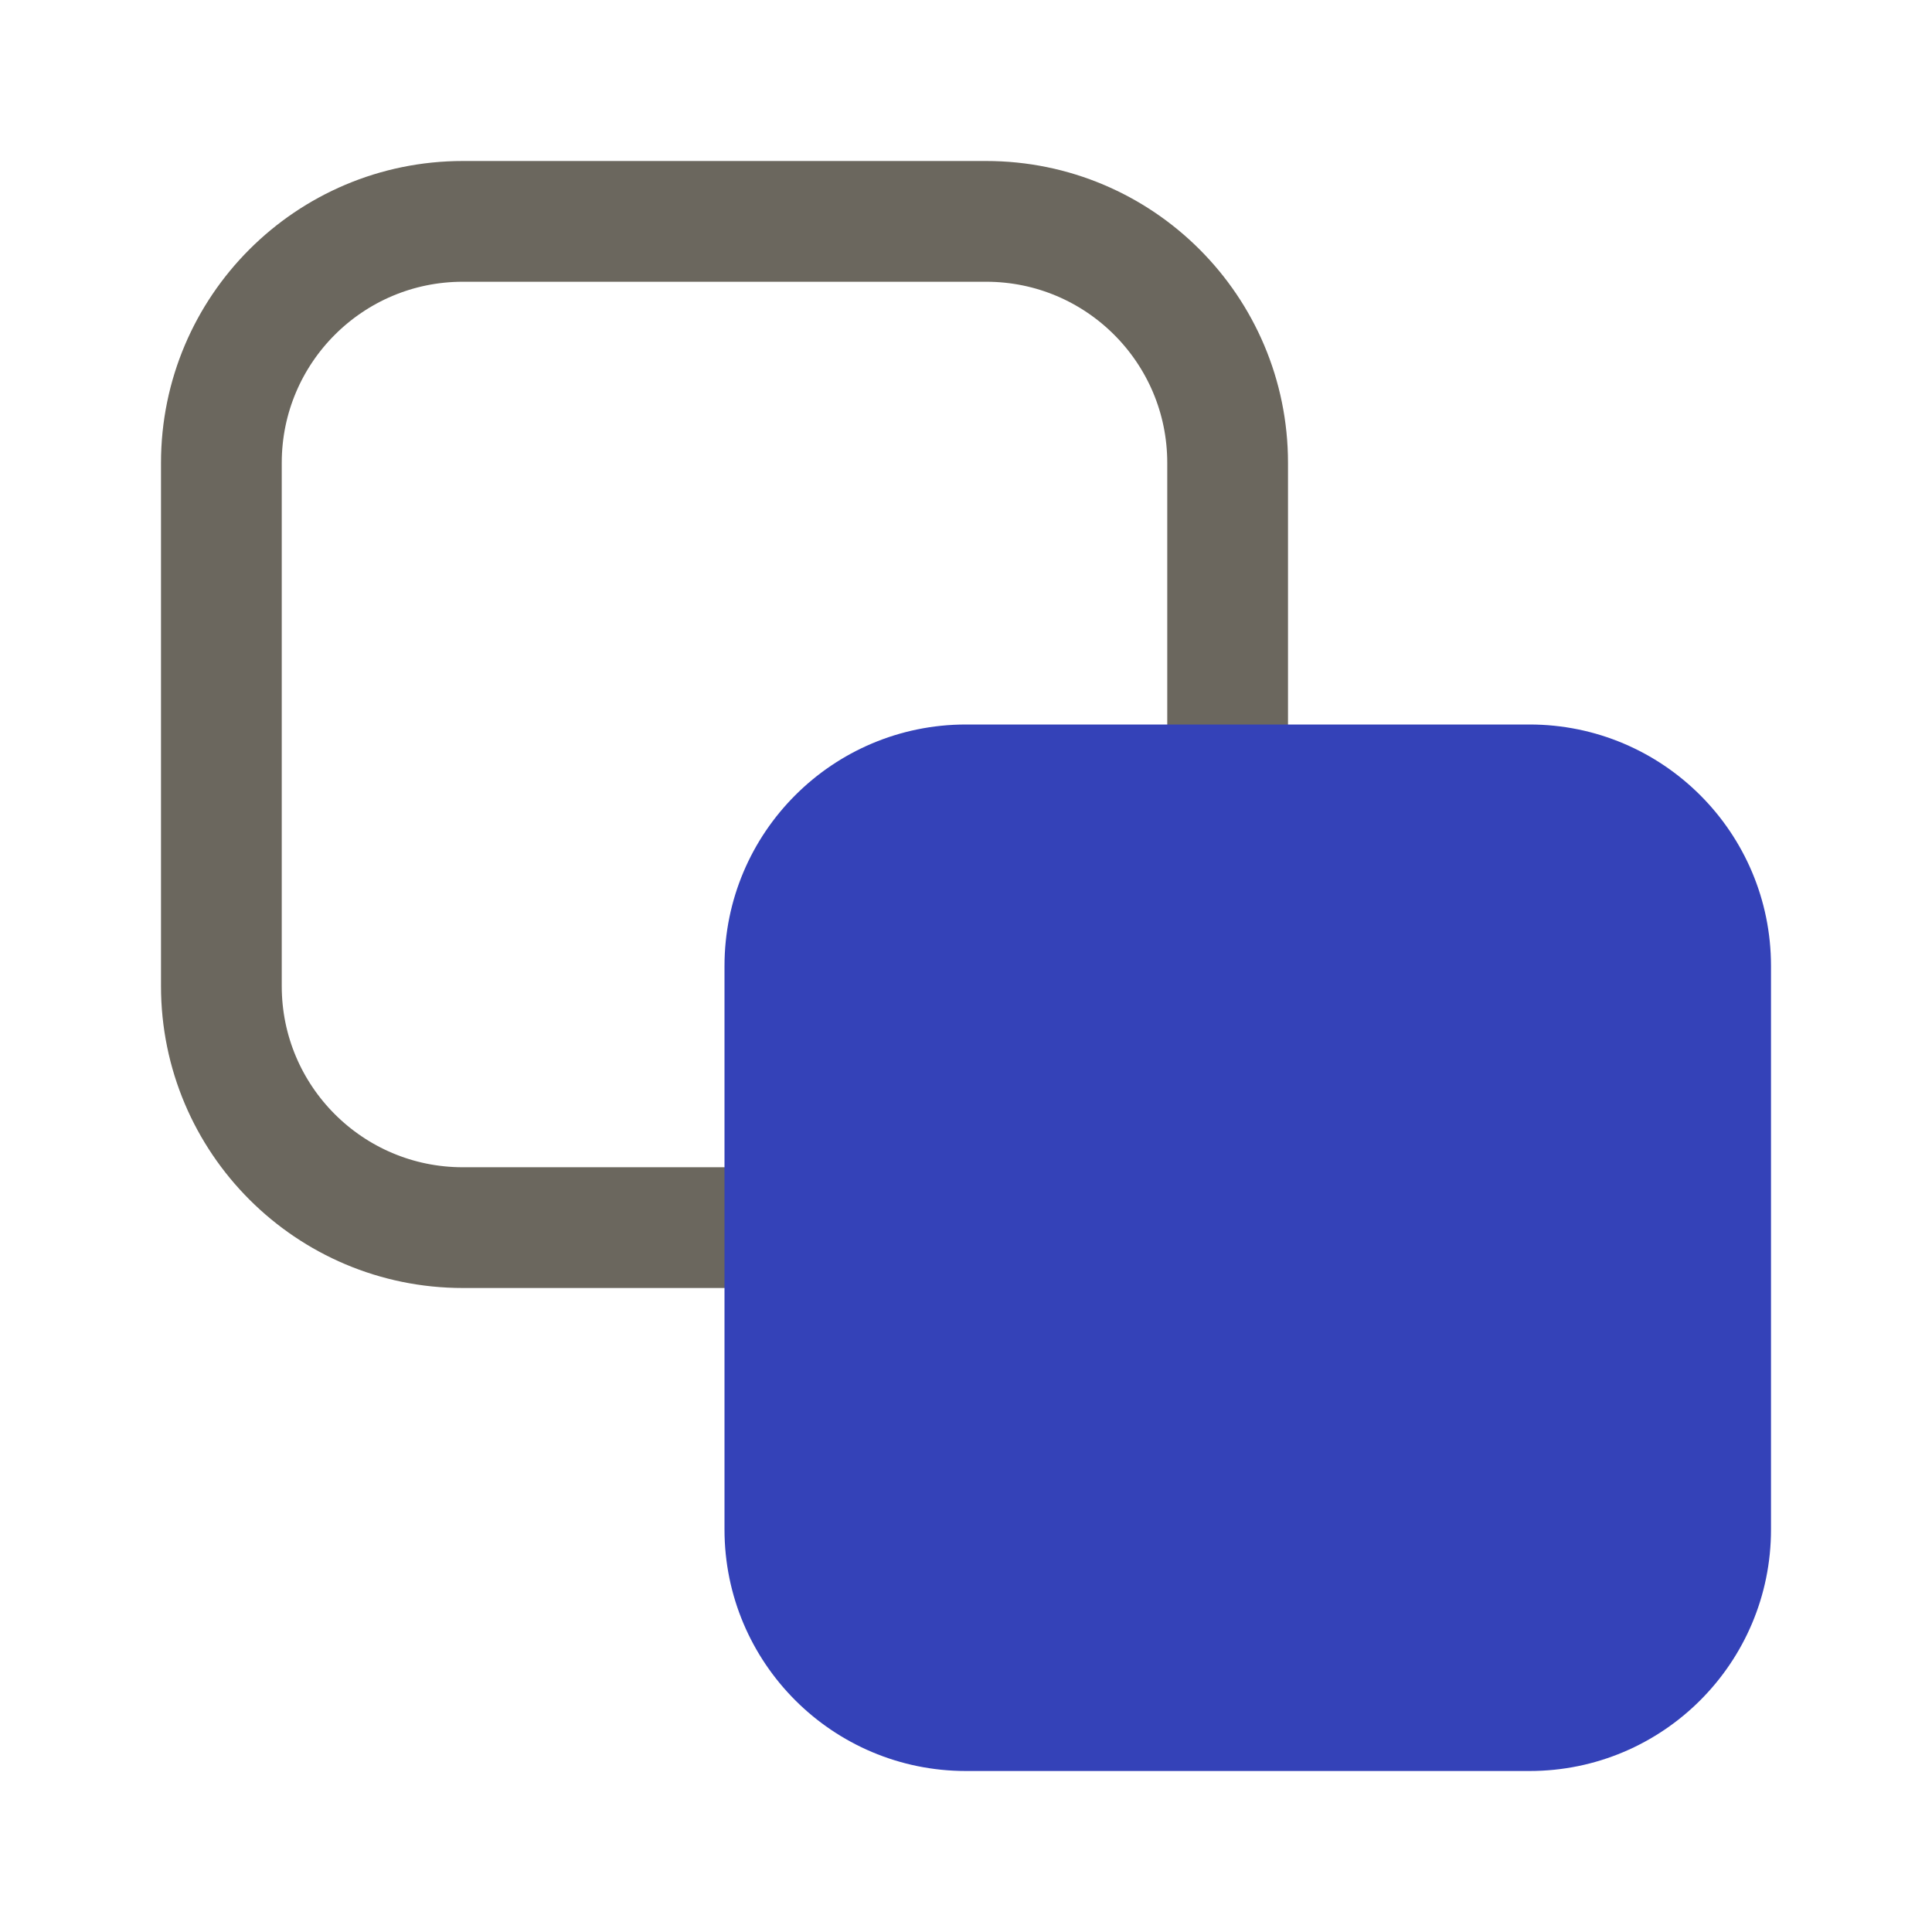
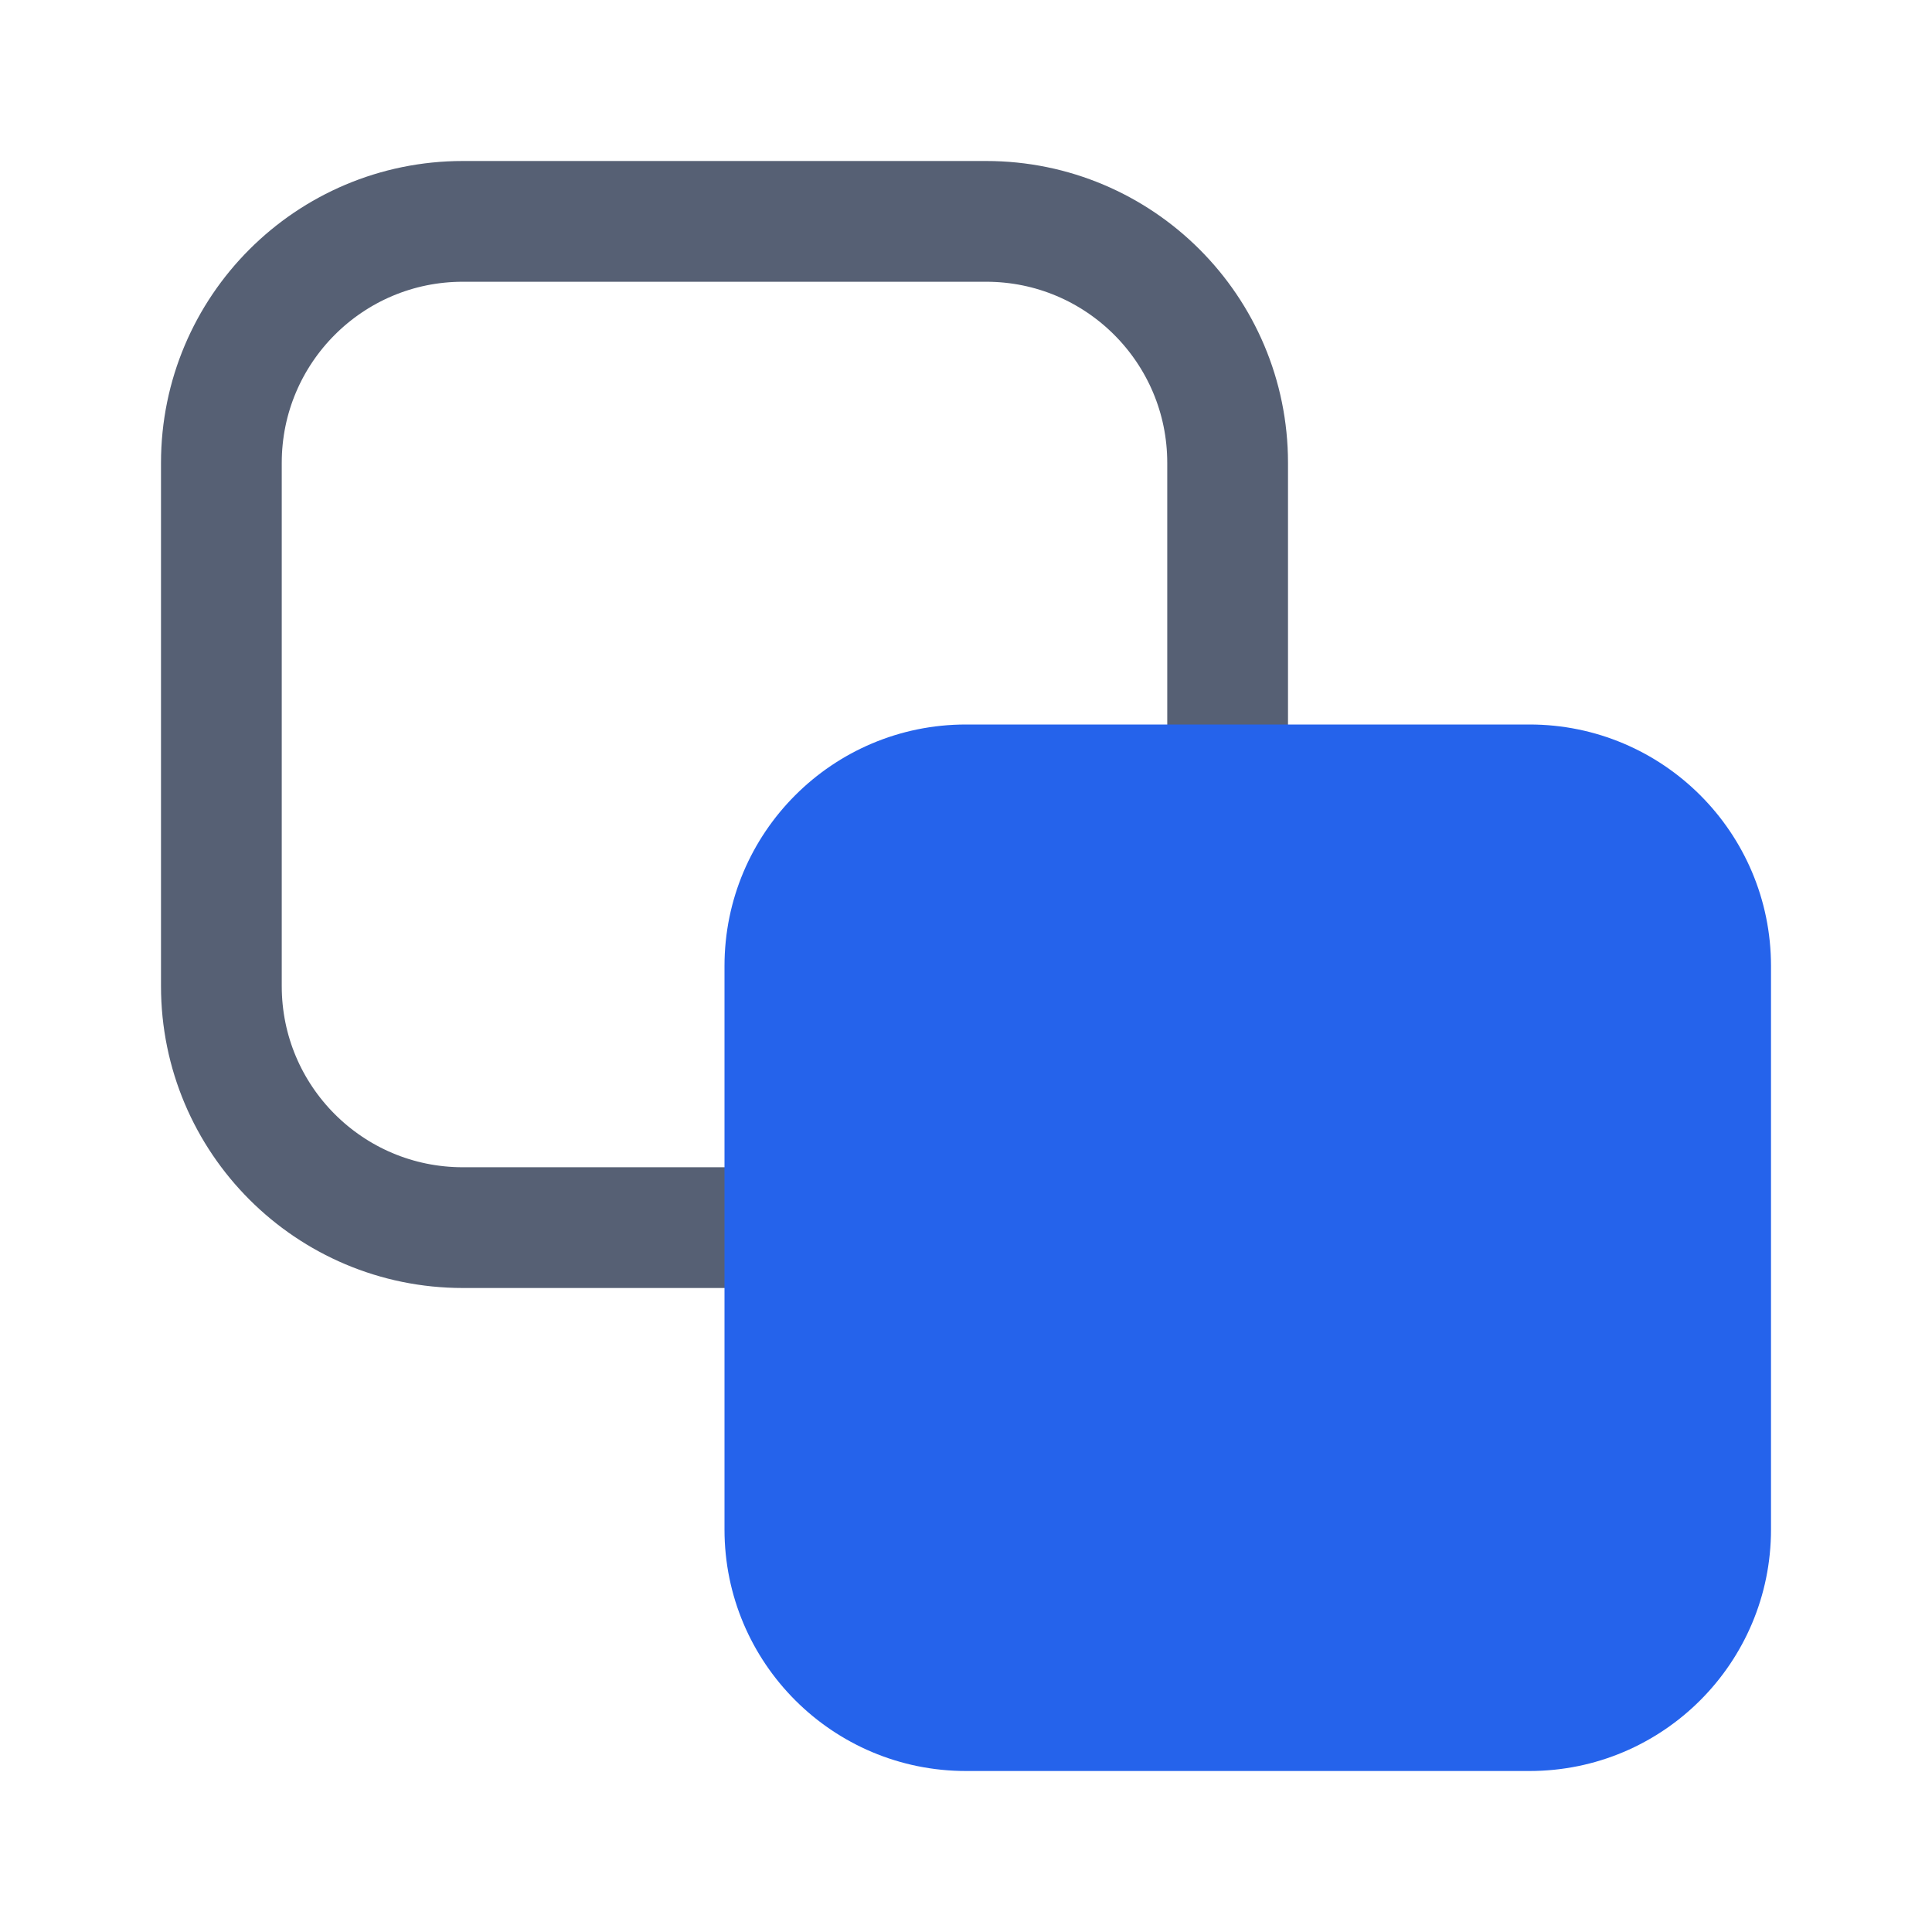
<svg xmlns="http://www.w3.org/2000/svg" viewBox="0 0 24 24">
  <style>
-     .back { fill: none; stroke: #6b675e; stroke-width: 1.5; }
-     .front { fill: #3442b8; }
+     .back { fill: none; stroke: #566074; stroke-width: 1.5; }
+     .front { fill: #2563eb; }
    @media (prefers-color-scheme: dark) {
-       .back { stroke: #d6d2c9; }
-       .front { fill: #8f9bf0; }
+       .back { stroke: #c9d2e0; }
+       .front { fill: #8db0fa; }
    }
  </style>
  <rect class="back" x="2.75" y="2.75" width="12.5" height="12.5" rx="3" />
  <rect class="front" x="9" y="9" width="13" height="13" rx="3" />
</svg>
